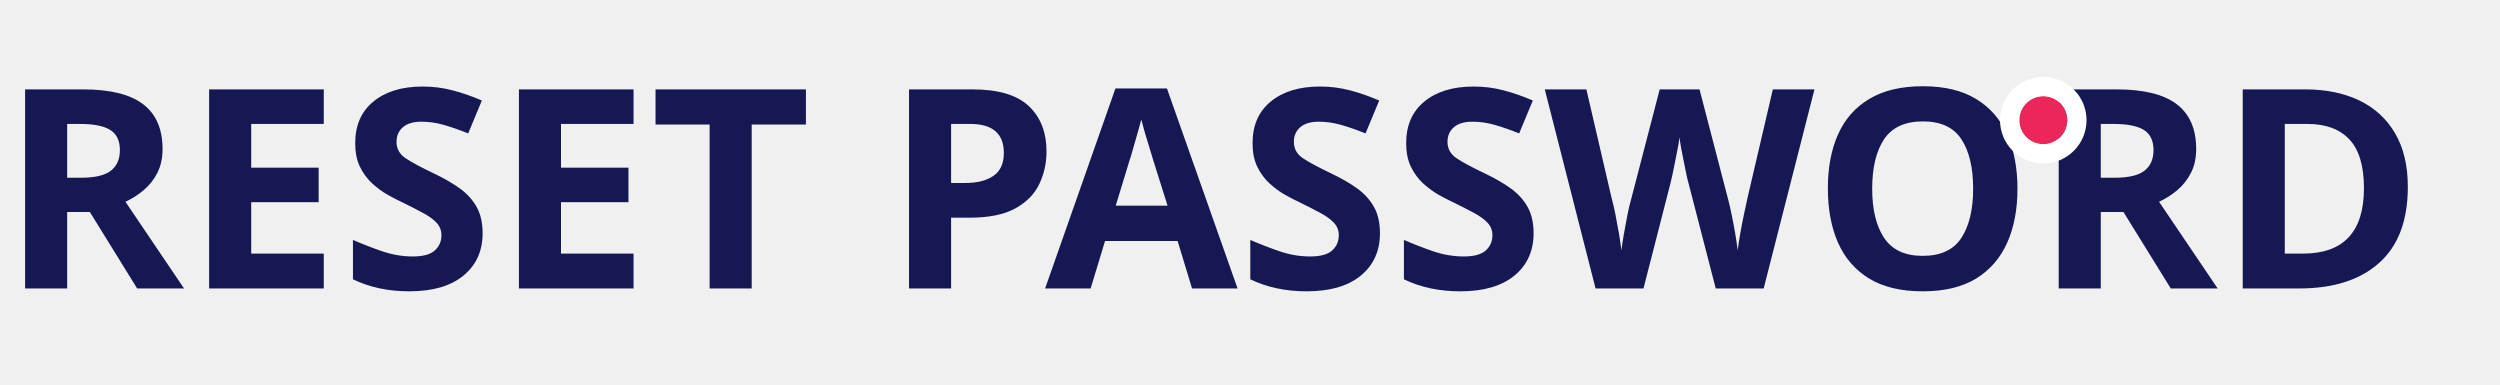
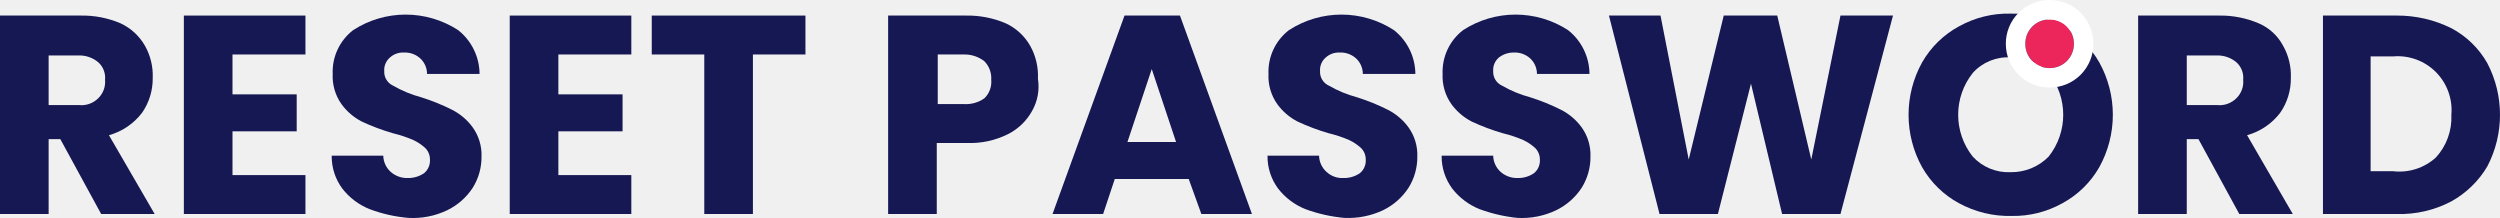
- <svg xmlns="http://www.w3.org/2000/svg" width="260" height="40" viewBox="0 0 260 40">
-   <g id="Group_437" data-name="Group 437" transform="translate(-570 -291)">
-     <g id="Group_1159" data-name="Group 1159">
-       <text id="reset_password" data-name="reset password" transform="translate(570 321)" fill="#161853" font-size="29" font-family="Poppins-Bold, Poppins" font-weight="700">
-         <tspan x="0" y="0">RESET PASSWORD</tspan>
-       </text>
-       <g id="Component_2_26" data-name="Component 2 – 26" transform="translate(780 301)">
-         <g id="Ellipse_13" data-name="Ellipse 13" fill="#ec255a" stroke="#fff" stroke-width="2">
-           <circle cx="2.5" cy="2.5" r="2.5" stroke="none" />
-           <circle cx="2.5" cy="2.5" r="3.5" fill="none" />
+ <svg xmlns="http://www.w3.org/2000/svg" width="257" height="22.4" viewBox="0 0 257 22.4">
+   <g id="Group_437" transform="translate(-571.8 -299)">
+     <g id="Group_1159">
+       <g id="Group_1376" data-name="Group 1376">
+         <path id="Path_481" data-name="Path 481" d="M582.2,321l-4.2-7.7h-1.2V321h-5V300.6h8.3a9.979,9.979,0,0,1,4.1.8,5.615,5.615,0,0,1,2.5,2.3,6.216,6.216,0,0,1,.8,3.3,6.147,6.147,0,0,1-1.1,3.6,6.471,6.471,0,0,1-3.4,2.3l4.7,8.1h-5.5Zm-5.4-11.2h3.1a2.444,2.444,0,0,0,2-.7,2.352,2.352,0,0,0,.7-1.9,2.139,2.139,0,0,0-.7-1.8,3.011,3.011,0,0,0-2-.7h-3.1Z" fill="#161853" />
+         <path id="Path_482" data-name="Path 482" d="M595.7,304.6v4.1h6.6v3.8h-6.6V317h7.5v4H590.7V300.6h12.5v4Z" fill="#161853" />
+         <path id="Path_483" data-name="Path 483" d="M609.8,320.5a6.7,6.7,0,0,1-2.8-2.1,5.536,5.536,0,0,1-1.1-3.4h5.3a2.3,2.3,0,0,0,.8,1.7,2.523,2.523,0,0,0,1.7.6,2.86,2.86,0,0,0,1.7-.5,1.678,1.678,0,0,0,.6-1.4,1.656,1.656,0,0,0-.5-1.2,5.024,5.024,0,0,0-1.2-.8,12.724,12.724,0,0,0-2.1-.7,21.973,21.973,0,0,1-3.2-1.2,5.954,5.954,0,0,1-2.1-1.8,4.964,4.964,0,0,1-.9-3.1,5.415,5.415,0,0,1,2.1-4.5,9.913,9.913,0,0,1,10.8,0,5.787,5.787,0,0,1,2.2,4.5h-5.4a2.175,2.175,0,0,0-.7-1.6,2.352,2.352,0,0,0-1.7-.6,1.978,1.978,0,0,0-1.4.5,1.678,1.678,0,0,0-.6,1.4,1.551,1.551,0,0,0,.9,1.5,12.027,12.027,0,0,0,2.9,1.2,20.954,20.954,0,0,1,3.2,1.3,5.954,5.954,0,0,1,2.1,1.8,4.86,4.86,0,0,1,.9,3,5.948,5.948,0,0,1-.9,3.2,6.553,6.553,0,0,1-2.6,2.3,8.173,8.173,0,0,1-4,.8A14.745,14.745,0,0,1,609.8,320.5Z" fill="#161853" />
+         <path id="Path_484" data-name="Path 484" d="M629.2,304.6v4.1h6.6v3.8h-6.6V317h7.5v4H624.2V300.6h12.5v4Z" fill="#161853" />
+         <path id="Path_485" data-name="Path 485" d="M654.6,300.6v4h-5.4V321h-5V304.6h-5.4v-4Z" fill="#161853" />
+         <path id="Path_486" data-name="Path 486" d="M677.9,310.4a5.812,5.812,0,0,1-2.5,2.4,8.712,8.712,0,0,1-4.2.9h-3.1V321h-5V300.6h8a9.979,9.979,0,0,1,4.1.8,5.615,5.615,0,0,1,2.5,2.3,6.346,6.346,0,0,1,.8,3.4A5.058,5.058,0,0,1,677.9,310.4Zm-4.9-1.3a2.352,2.352,0,0,0,.7-1.9,2.489,2.489,0,0,0-.7-1.9,3.3,3.3,0,0,0-2.1-.7h-2.7v5.1h2.7A3.281,3.281,0,0,0,673,309.1Z" fill="#161853" />
+         <path id="Path_487" data-name="Path 487" d="M694,317.4h-7.6l-1.2,3.6H680l7.4-20.4h5.7l7.4,20.4h-5.2Zm-1.3-3.8-2.5-7.5-2.5,7.5Z" fill="#161853" />
+         <path id="Path_488" data-name="Path 488" d="M706,320.5a6.7,6.7,0,0,1-2.8-2.1,5.536,5.536,0,0,1-1.1-3.4h5.3a2.3,2.3,0,0,0,.8,1.7,2.352,2.352,0,0,0,1.7.6,2.86,2.86,0,0,0,1.7-.5,1.678,1.678,0,0,0,.6-1.4,1.656,1.656,0,0,0-.5-1.2,5.024,5.024,0,0,0-1.2-.8,12.724,12.724,0,0,0-2.1-.7,21.973,21.973,0,0,1-3.2-1.2,5.954,5.954,0,0,1-2.1-1.8,4.964,4.964,0,0,1-.9-3.1,5.415,5.415,0,0,1,2.1-4.5,9.913,9.913,0,0,1,10.8,0,5.787,5.787,0,0,1,2.2,4.5h-5.4a2.175,2.175,0,0,0-.7-1.6,2.352,2.352,0,0,0-1.7-.6,1.978,1.978,0,0,0-1.4.5,1.678,1.678,0,0,0-.6,1.4,1.551,1.551,0,0,0,.9,1.5,12.027,12.027,0,0,0,2.9,1.2,20.954,20.954,0,0,1,3.2,1.3,5.954,5.954,0,0,1,2.1,1.8,4.86,4.86,0,0,1,.9,3,5.948,5.948,0,0,1-.9,3.2,6.553,6.553,0,0,1-2.6,2.3,8.423,8.423,0,0,1-4,.8A15.667,15.667,0,0,1,706,320.5Z" fill="#161853" />
+         <path id="Path_489" data-name="Path 489" d="M723.9,320.5a6.7,6.7,0,0,1-2.8-2.1A5.536,5.536,0,0,1,720,315h5.3a2.3,2.3,0,0,0,.8,1.7,2.523,2.523,0,0,0,1.7.6,2.86,2.86,0,0,0,1.7-.5,1.678,1.678,0,0,0,.6-1.4,1.656,1.656,0,0,0-.5-1.2,5.024,5.024,0,0,0-1.2-.8,12.724,12.724,0,0,0-2.1-.7,21.973,21.973,0,0,1-3.2-1.2,5.954,5.954,0,0,1-2.1-1.8,4.964,4.964,0,0,1-.9-3.1,5.415,5.415,0,0,1,2.1-4.5,9.913,9.913,0,0,1,10.8,0,5.787,5.787,0,0,1,2.2,4.5h-5.4a2.175,2.175,0,0,0-.7-1.6,2.352,2.352,0,0,0-1.7-.6,2.456,2.456,0,0,0-1.5.5,1.678,1.678,0,0,0-.6,1.4,1.551,1.551,0,0,0,.9,1.5,12.027,12.027,0,0,0,2.9,1.2,20.954,20.954,0,0,1,3.2,1.3,5.954,5.954,0,0,1,2.1,1.8,4.86,4.86,0,0,1,.9,3,5.948,5.948,0,0,1-.9,3.2,6.553,6.553,0,0,1-2.6,2.3,8.173,8.173,0,0,1-4,.8A15.883,15.883,0,0,1,723.9,320.5Z" fill="#161853" />
+         <path id="Path_490" data-name="Path 490" d="M766.4,300.6,761,321h-6l-3.2-13.4L748.4,321h-6l-5.2-20.4h5.3l2.9,14.8,3.6-14.8h5.5l3.5,14.8,3-14.8Z" fill="#161853" />
+         <path id="Path_491" data-name="Path 491" d="M773.2,319.9a9.658,9.658,0,0,1-3.8-3.7,11.114,11.114,0,0,1,0-10.8,9.659,9.659,0,0,1,3.8-3.7,10.416,10.416,0,0,1,5.3-1.3,10.674,10.674,0,0,1,5.3,1.3,9.658,9.658,0,0,1,3.8,3.7,11.114,11.114,0,0,1,0,10.8,9.659,9.659,0,0,1-3.8,3.7,10.3,10.3,0,0,1-5.2,1.3A10.792,10.792,0,0,1,773.2,319.9Zm9.2-4.8a6.913,6.913,0,0,0,0-8.6,4.987,4.987,0,0,0-3.9-1.6,4.849,4.849,0,0,0-3.9,1.6,6.913,6.913,0,0,0,0,8.6,4.987,4.987,0,0,0,3.9,1.6A5.349,5.349,0,0,0,782.4,315.1Z" fill="#161853" />
+         <path id="Path_492" data-name="Path 492" d="M802,321l-4.2-7.7h-1.2V321h-5V300.6h8.3a9.979,9.979,0,0,1,4.1.8,5.111,5.111,0,0,1,2.5,2.3,6.216,6.216,0,0,1,.8,3.3,6.147,6.147,0,0,1-1.1,3.6,6.471,6.471,0,0,1-3.4,2.3l4.7,8.1H802Zm-5.4-11.2h3.1a2.444,2.444,0,0,0,2-.7,2.352,2.352,0,0,0,.7-1.9,2.139,2.139,0,0,0-.7-1.8,3.011,3.011,0,0,0-2-.7h-3.1Z" fill="#161853" />
+         <path id="Path_493" data-name="Path 493" d="M823.8,301.9a9.16,9.16,0,0,1,3.7,3.6,11.454,11.454,0,0,1,0,10.6,9.846,9.846,0,0,1-3.7,3.6,11.3,11.3,0,0,1-5.6,1.3h-7.6V300.6h7.6A12.494,12.494,0,0,1,823.8,301.9Zm-1.6,13.3a6.056,6.056,0,0,0,1.6-4.4,5.536,5.536,0,0,0-6-6h-2.3v11.8h2.3A5.592,5.592,0,0,0,822.2,315.2Z" fill="#161853" />
+       </g>
+       <g id="Component_2_26" transform="translate(780 301)">
+         <g id="Ellipse_13">
+           <g id="Group_1377" data-name="Group 1377">
+             <circle id="Ellipse_131" data-name="Ellipse 131" cx="2.5" cy="2.5" r="2.5" fill="#ec255a" />
+           </g>
+           <g id="Group_1378" data-name="Group 1378">
+             <path id="Path_494" data-name="Path 494" d="M2.5,7A4.481,4.481,0,0,1-2,2.5,4.481,4.481,0,0,1,2.5-2,4.481,4.481,0,0,1,7,2.5,4.481,4.481,0,0,1,2.5,7Zm0-7A2.476,2.476,0,0,0,0,2.5,2.476,2.476,0,0,0,2.5,5,2.476,2.476,0,0,0,5,2.5,2.476,2.476,0,0,0,2.5,0Z" fill="#fff" />
+           </g>
        </g>
      </g>
    </g>
  </g>
</svg>
